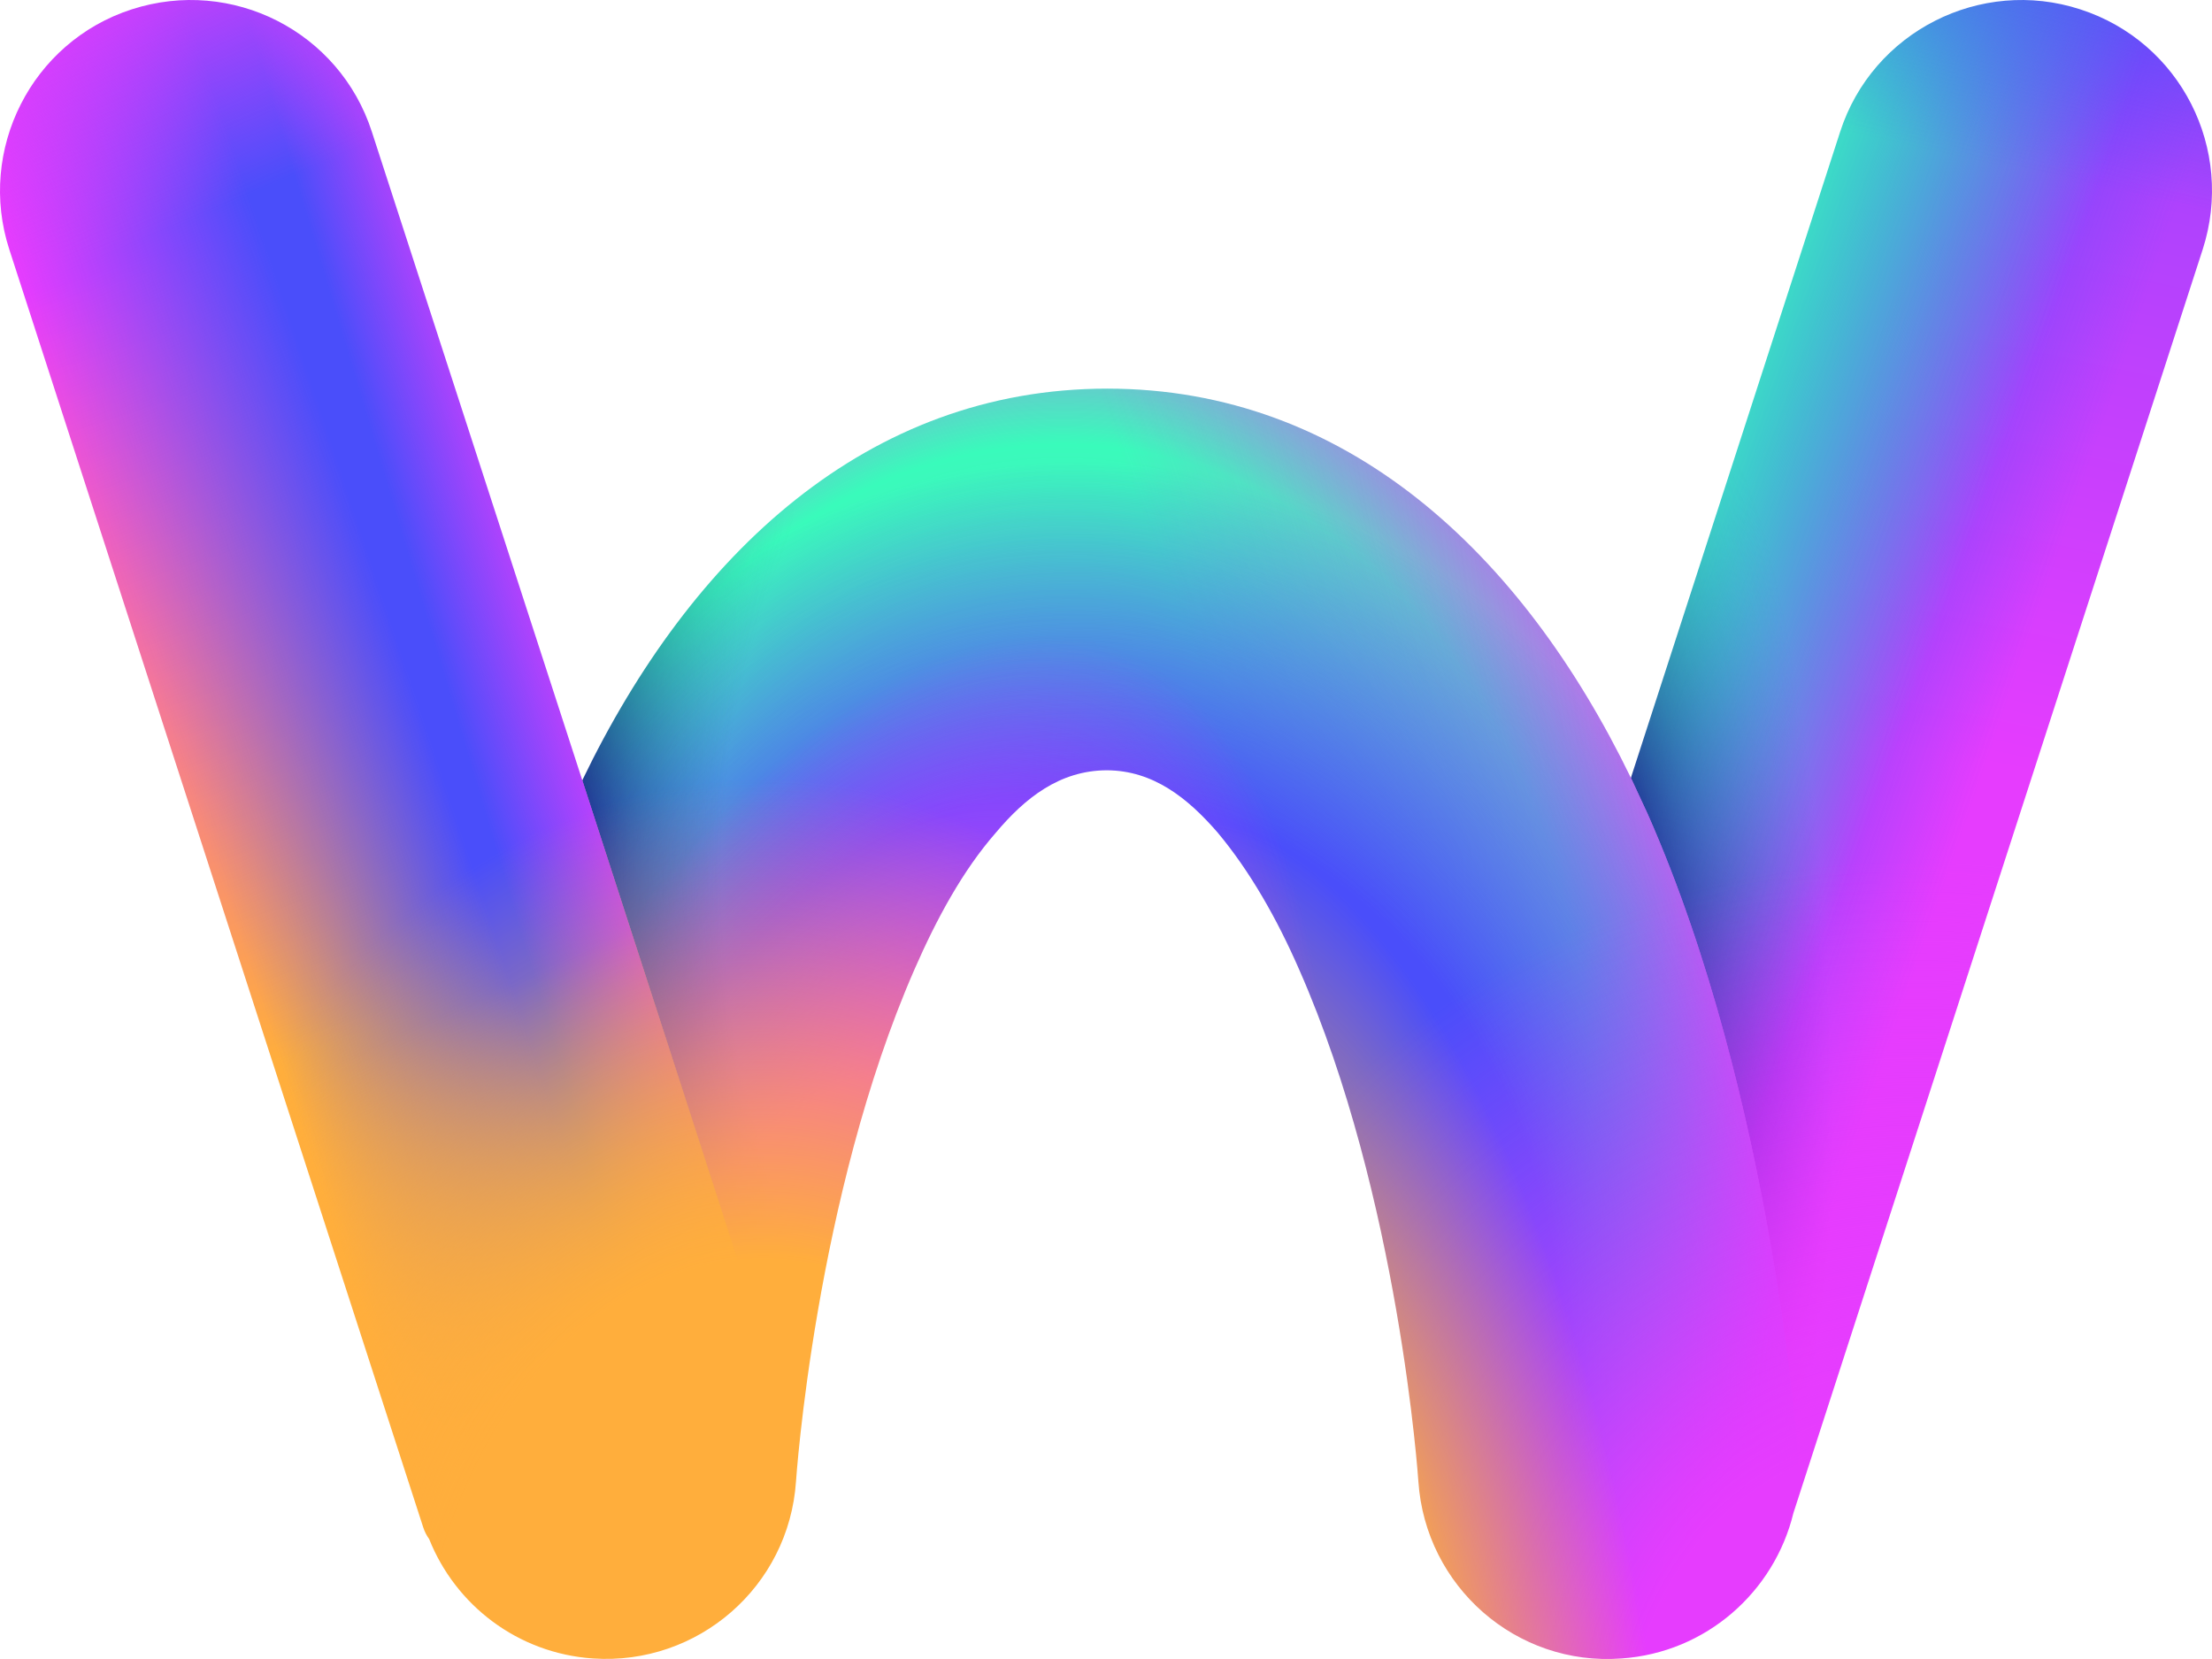
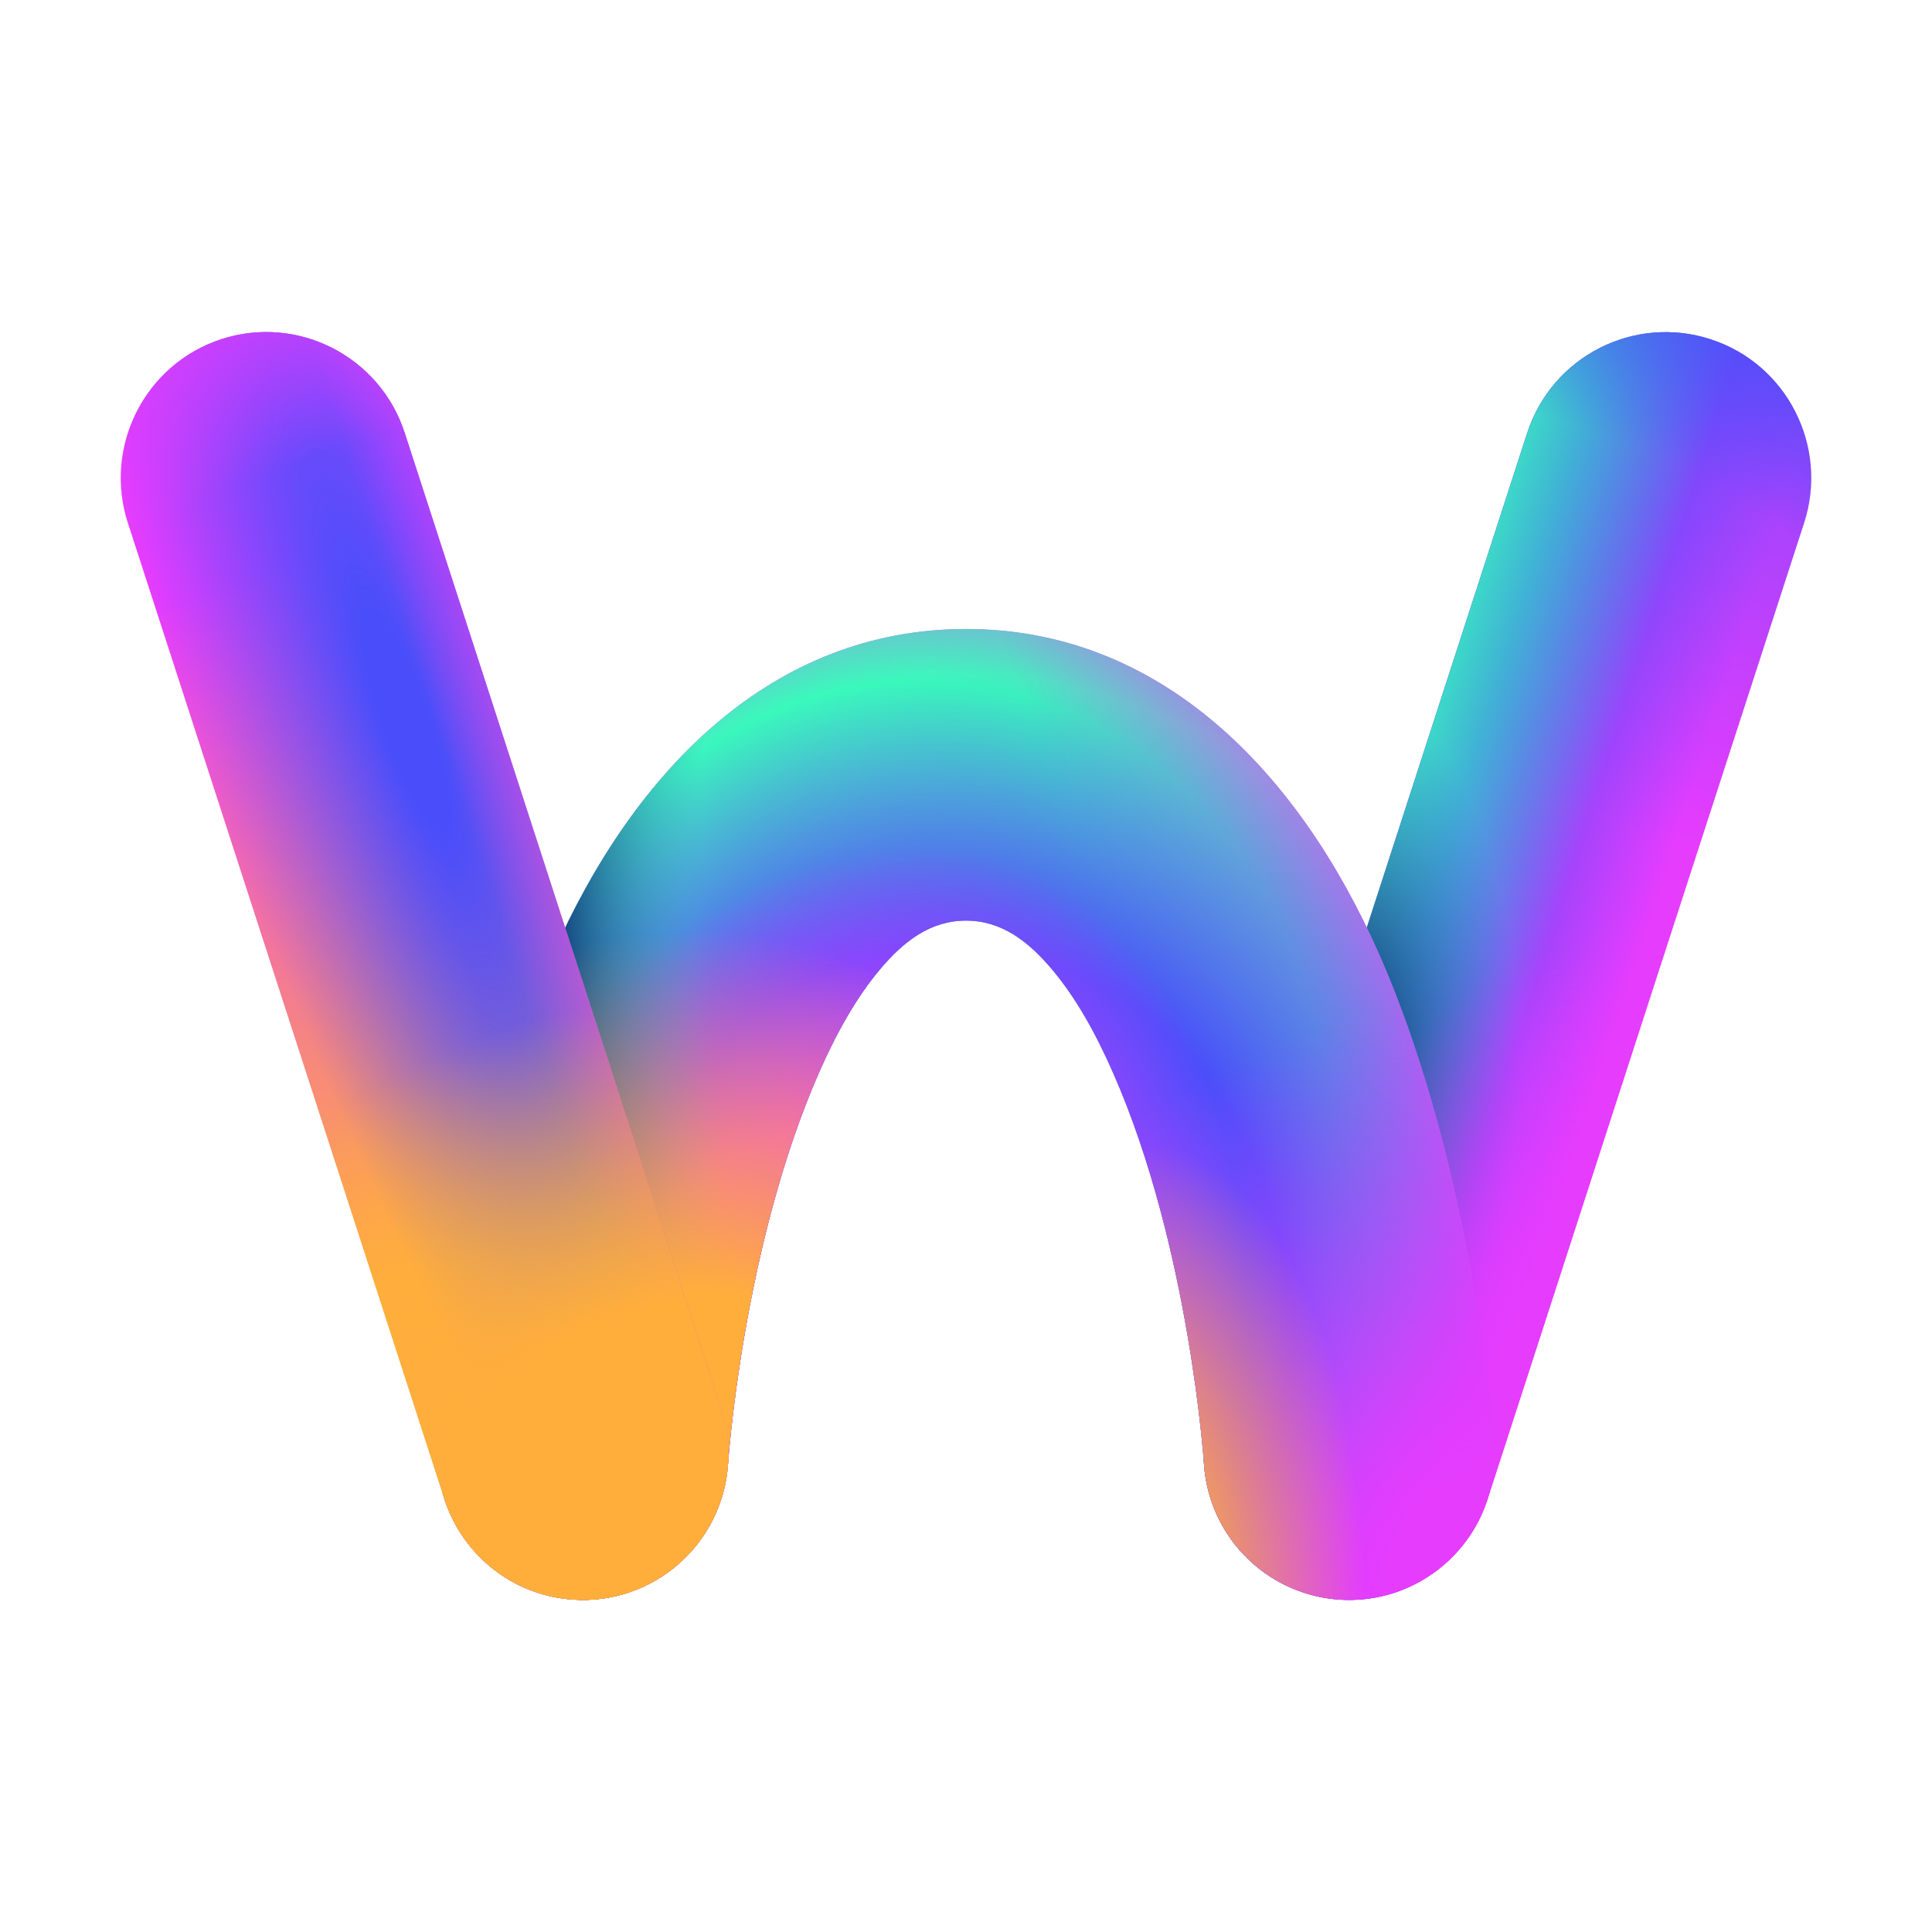
- <svg xmlns="http://www.w3.org/2000/svg" width="280" height="210" viewBox="0 0 280 210" fill="none">
-   <mask id="mask0_820_8570" style="mask-type:alpha" maskUnits="userSpaceOnUse" x="0" y="0" width="280" height="210">
-     <path fill-rule="evenodd" clip-rule="evenodd" d="M73.709 98.769L47.072 16.686C42.972 3.983 29.375 -2.918 16.678 1.183C3.981 5.283 -2.917 18.987 1.182 31.59L53.57 193.328C53.746 193.874 53.999 194.369 54.323 194.815C57.647 203.154 65.503 209.284 75.065 209.932C88.362 210.832 99.859 200.83 100.759 187.526C100.759 187.526 103.158 151.518 115.756 122.711C118.555 116.31 121.854 110.208 126.053 105.407C129.742 101.018 134.127 97.525 140.1 97.505C145.973 97.525 150.358 101.018 154.147 105.407C158.246 110.308 161.645 116.31 164.444 122.711C177.142 151.518 179.541 187.526 179.541 187.526C180.441 200.83 191.938 210.932 205.235 209.932C215.996 209.203 224.597 201.465 227.009 191.542L278.818 31.59C282.917 18.887 276.019 5.283 263.322 1.183C250.724 -2.918 237.028 3.983 232.929 16.686L206.442 98.46C192.627 69.963 170.388 49.194 140.15 49.194C109.803 49.194 87.513 70.113 73.709 98.769ZM140.1 97.505L140.05 97.505H140.15L140.1 97.505Z" fill="black" />
-   </mask>
-   <g mask="url(#mask0_820_8570)">
-     <path fill-rule="evenodd" clip-rule="evenodd" d="M156.5 220.034L231.1 -10.021H290V29.489L228.2 220.034H156.5Z" fill="url(#paint0_linear_820_8570)" />
-     <path fill-rule="evenodd" clip-rule="evenodd" d="M156.5 220.034L231.1 -10.021H290V29.489L228.2 220.034H156.5Z" fill="url(#paint1_linear_820_8570)" />
-     <path fill-rule="evenodd" clip-rule="evenodd" d="M156.5 220.034L231.1 -10.021H290V29.489L228.2 220.034H156.5Z" fill="url(#paint2_linear_820_8570)" fill-opacity="0.8" />
-     <path fill-rule="evenodd" clip-rule="evenodd" d="M156.5 220.034L231.1 -10.021H290V29.489L228.2 220.034H156.5Z" fill="url(#paint3_linear_820_8570)" />
-     <g style="mix-blend-mode:multiply">
-       <path fill-rule="evenodd" clip-rule="evenodd" d="M156.5 220.034L231.1 -10.021L290 29.489L228.2 220.034H156.5Z" fill="url(#paint4_radial_820_8570)" />
-       <path fill-rule="evenodd" clip-rule="evenodd" d="M156.5 220.034L231.1 -10.021L290 29.489L228.2 220.034H156.5Z" fill="url(#paint5_radial_820_8570)" />
-     </g>
-     <path fill-rule="evenodd" clip-rule="evenodd" d="M226.5 219.934H175.1C171.5 188.726 160.1 107.407 140.1 107.407C118.4 107.407 108.3 197.528 106.1 219.934H32.4C35.6 181.025 53.2 39.091 140.1 39.091C165.3 39.091 187.2 51.494 203.8 74.399L206.445 98.46C206.445 98.46 208 101.806 208.6 103.106C224.5 139.115 227.6 184.125 227.6 184.125C227.8 187.326 227.4 190.427 226.5 193.227V219.934Z" fill="#E63CFE" />
-     <path fill-rule="evenodd" clip-rule="evenodd" d="M226.5 219.934H175.1C171.5 188.726 160.1 107.407 140.1 107.407C118.4 107.407 108.3 197.528 106.1 219.934H32.4C35.6 181.025 53.2 39.091 140.1 39.091C165.3 39.091 187.2 51.494 203.8 74.399L206.445 98.46C206.445 98.46 208 101.806 208.6 103.106C224.5 139.115 227.6 184.125 227.6 184.125C227.8 187.326 227.4 190.427 226.5 193.227V219.934Z" fill="url(#paint6_radial_820_8570)" />
-     <path fill-rule="evenodd" clip-rule="evenodd" d="M226.5 219.934H175.1C171.5 188.726 160.1 107.407 140.1 107.407C118.4 107.407 108.3 197.528 106.1 219.934H32.4C35.6 181.025 53.2 39.091 140.1 39.091C165.3 39.091 187.2 51.494 203.8 74.399L206.445 98.46C206.445 98.46 208 101.806 208.6 103.106C224.5 139.115 227.6 184.125 227.6 184.125C227.8 187.326 227.4 190.427 226.5 193.227V219.934Z" fill="url(#paint7_radial_820_8570)" />
-     <path fill-rule="evenodd" clip-rule="evenodd" d="M226.5 219.934H175.1C171.5 188.726 160.1 107.407 140.1 107.407C118.4 107.407 108.3 197.528 106.1 219.934H32.4C35.6 181.025 53.2 39.091 140.1 39.091C165.3 39.091 187.2 51.494 203.8 74.399L206.445 98.46C206.445 98.46 208 101.806 208.6 103.106C224.5 139.115 227.6 184.125 227.6 184.125C227.8 187.326 227.4 190.427 226.5 193.227V219.934Z" fill="url(#paint8_radial_820_8570)" />
-     <path fill-rule="evenodd" clip-rule="evenodd" d="M226.5 219.934H175.1C171.5 188.726 160.1 107.407 140.1 107.407C118.4 107.407 108.3 197.528 106.1 219.934H32.4C35.6 181.025 53.2 39.091 140.1 39.091C165.3 39.091 187.2 51.494 203.8 74.399L206.445 98.46C206.445 98.46 208 101.806 208.6 103.106C224.5 139.115 227.6 184.125 227.6 184.125C227.8 187.326 227.4 190.427 226.5 193.227V219.934Z" fill="url(#paint9_radial_820_8570)" />
-     <g style="mix-blend-mode:multiply">
-       <path fill-rule="evenodd" clip-rule="evenodd" d="M140.1 107.407C118.4 107.407 108.3 197.528 106.1 219.934H32.4C35.6 181.025 53.2 39.091 140.1 39.091C251.85 39.091 235.497 107.407 140.1 107.407Z" fill="url(#paint10_radial_820_8570)" />
-       <path fill-rule="evenodd" clip-rule="evenodd" d="M140.1 107.407C118.4 107.407 108.3 197.528 106.1 219.934H32.4C35.6 181.025 53.2 39.091 140.1 39.091C251.85 39.091 235.497 107.407 140.1 107.407Z" fill="url(#paint11_radial_820_8570)" />
-     </g>
-     <path fill-rule="evenodd" clip-rule="evenodd" d="M-9.9 29.489V-10.021H49L76.4 74.499L73.707 98.769L99.5 178.424C100.5 181.425 100.8 184.625 100.6 187.626C100.6 187.626 98.7 215.833 87.2 220.134H51.8L-9.9 29.489Z" fill="url(#paint12_linear_820_8570)" />
-     <path fill-rule="evenodd" clip-rule="evenodd" d="M-9.9 29.489V-10.021H49L76.4 74.499L73.707 98.769L99.5 178.424C100.5 181.425 100.8 184.625 100.6 187.626C100.6 187.626 98.7 215.833 87.2 220.134H51.8L-9.9 29.489Z" fill="url(#paint13_linear_820_8570)" />
-     <path fill-rule="evenodd" clip-rule="evenodd" d="M-9.9 29.489V-10.021H49L76.4 74.499L73.707 98.769L99.5 178.424C100.5 181.425 100.8 184.625 100.6 187.626C100.6 187.626 98.7 215.833 87.2 220.134H51.8L-9.9 29.489Z" fill="url(#paint14_linear_820_8570)" />
-     <path fill-rule="evenodd" clip-rule="evenodd" d="M-9.9 29.489V-10.021H49L76.4 74.499L73.707 98.769L99.5 178.424C100.5 181.425 100.8 184.625 100.6 187.626C100.6 187.626 98.7 215.833 87.2 220.134H51.8L-9.9 29.489Z" fill="url(#paint15_linear_820_8570)" />
-     <path fill-rule="evenodd" clip-rule="evenodd" d="M-9.9 29.489V-10.021H49L76.4 74.499L73.707 98.769L99.5 178.424C100.5 181.425 100.8 184.625 100.6 187.626C100.6 187.626 98.7 215.833 87.2 220.134H51.8L-9.9 29.489Z" fill="url(#paint16_linear_820_8570)" />
-     <path d="M290 -10.021H-10V220.034H290V-10.021Z" fill="url(#paint17_radial_820_8570)" />
-     <path d="M290 -10.021H-10V220.034H290V-10.021Z" fill="url(#paint18_radial_820_8570)" />
-     <path d="M290 -10.021H-10V220.034H290V-10.021Z" fill="url(#paint19_radial_820_8570)" />
-   </g>
+ <svg xmlns="http://www.w3.org/2000/svg" width="16" height="16" viewBox="0 0 16 16" fill="none">
+   <path fill-rule="evenodd" clip-rule="evenodd" d="M12.319 12.416L14.941 4.331C15.146 3.698 14.8 3.015 14.167 2.81C13.534 2.604 12.854 2.951 12.648 3.585L10.027 11.669C9.822 12.303 10.168 12.985 10.801 13.191C11.433 13.397 12.114 13.05 12.319 12.416Z" fill="url(#paint0_linear_5232_4740)" />
+   <path fill-rule="evenodd" clip-rule="evenodd" d="M12.319 12.416L14.941 4.331C15.146 3.698 14.8 3.015 14.167 2.81C13.534 2.604 12.854 2.951 12.648 3.585L10.027 11.669C9.822 12.303 10.168 12.985 10.801 13.191C11.433 13.397 12.114 13.05 12.319 12.416Z" fill="url(#paint1_linear_5232_4740)" />
+   <path fill-rule="evenodd" clip-rule="evenodd" d="M12.319 12.416L14.941 4.331C15.146 3.698 14.8 3.015 14.167 2.81C13.534 2.604 12.854 2.951 12.648 3.585L10.027 11.669C9.822 12.303 10.168 12.985 10.801 13.191C11.433 13.397 12.114 13.05 12.319 12.416Z" fill="url(#paint2_linear_5232_4740)" fill-opacity="0.8" />
+   <path fill-rule="evenodd" clip-rule="evenodd" d="M12.319 12.416L14.941 4.331C15.146 3.698 14.8 3.015 14.167 2.81C13.534 2.604 12.854 2.951 12.648 3.585L10.027 11.669C9.822 12.303 10.168 12.985 10.801 13.191C11.433 13.397 12.114 13.05 12.319 12.416Z" fill="url(#paint3_radial_5232_4740)" />
+   <path fill-rule="evenodd" clip-rule="evenodd" d="M12.319 12.416L14.941 4.331C15.146 3.698 14.8 3.015 14.167 2.81C13.534 2.604 12.854 2.951 12.648 3.585L10.027 11.669C9.822 12.303 10.168 12.985 10.801 13.191C11.433 13.397 12.114 13.05 12.319 12.416Z" fill="url(#paint4_radial_5232_4740)" />
+   <path fill-rule="evenodd" clip-rule="evenodd" d="M12.319 12.416L14.941 4.331C15.146 3.698 14.8 3.015 14.167 2.81C13.534 2.604 12.854 2.951 12.648 3.585L10.027 11.669C9.822 12.303 10.168 12.985 10.801 13.191C11.433 13.397 12.114 13.05 12.319 12.416Z" fill="url(#paint5_radial_5232_4740)" />
+   <path fill-rule="evenodd" clip-rule="evenodd" d="M8 7.624C8.297 7.624 8.517 7.799 8.704 8.018C8.911 8.261 9.077 8.563 9.218 8.884C9.852 10.324 9.971 12.125 9.971 12.125C10.016 12.79 10.592 13.293 11.256 13.247C11.919 13.202 12.421 12.624 12.375 11.96C12.375 11.96 12.216 9.71 11.424 7.909C10.744 6.365 9.594 5.209 8 5.209C6.406 5.209 5.256 6.365 4.576 7.909C3.784 9.71 3.625 11.96 3.625 11.96C3.579 12.625 4.081 13.202 4.744 13.247C5.408 13.293 5.984 12.79 6.029 12.125C6.029 12.125 6.148 10.324 6.782 8.884C6.923 8.564 7.089 8.261 7.296 8.018C7.483 7.799 7.702 7.624 8 7.624Z" fill="#E63CFE" />
+   <path fill-rule="evenodd" clip-rule="evenodd" d="M8 7.624C8.297 7.624 8.517 7.799 8.704 8.018C8.911 8.261 9.077 8.563 9.218 8.884C9.852 10.324 9.971 12.125 9.971 12.125C10.016 12.79 10.592 13.293 11.256 13.247C11.919 13.202 12.421 12.624 12.375 11.96C12.375 11.96 12.216 9.71 11.424 7.909C10.744 6.365 9.594 5.209 8 5.209C6.406 5.209 5.256 6.365 4.576 7.909C3.784 9.71 3.625 11.96 3.625 11.96C3.579 12.625 4.081 13.202 4.744 13.247C5.408 13.293 5.984 12.79 6.029 12.125C6.029 12.125 6.148 10.324 6.782 8.884C6.923 8.564 7.089 8.261 7.296 8.018C7.483 7.799 7.702 7.624 8 7.624Z" fill="url(#paint6_radial_5232_4740)" />
+   <path fill-rule="evenodd" clip-rule="evenodd" d="M8 7.624C8.297 7.624 8.517 7.799 8.704 8.018C8.911 8.261 9.077 8.563 9.218 8.884C9.852 10.324 9.971 12.125 9.971 12.125C10.016 12.79 10.592 13.293 11.256 13.247C11.919 13.202 12.421 12.624 12.375 11.96C12.375 11.96 12.216 9.71 11.424 7.909C10.744 6.365 9.594 5.209 8 5.209C6.406 5.209 5.256 6.365 4.576 7.909C3.784 9.71 3.625 11.96 3.625 11.96C3.579 12.625 4.081 13.202 4.744 13.247C5.408 13.293 5.984 12.79 6.029 12.125C6.029 12.125 6.148 10.324 6.782 8.884C6.923 8.564 7.089 8.261 7.296 8.018C7.483 7.799 7.702 7.624 8 7.624Z" fill="url(#paint7_radial_5232_4740)" />
+   <path fill-rule="evenodd" clip-rule="evenodd" d="M8 7.624C8.297 7.624 8.517 7.799 8.704 8.018C8.911 8.261 9.077 8.563 9.218 8.884C9.852 10.324 9.971 12.125 9.971 12.125C10.016 12.79 10.592 13.293 11.256 13.247C11.919 13.202 12.421 12.624 12.375 11.96C12.375 11.96 12.216 9.71 11.424 7.909C10.744 6.365 9.594 5.209 8 5.209C6.406 5.209 5.256 6.365 4.576 7.909C3.784 9.71 3.625 11.96 3.625 11.96C3.579 12.625 4.081 13.202 4.744 13.247C5.408 13.293 5.984 12.79 6.029 12.125C6.029 12.125 6.148 10.324 6.782 8.884C6.923 8.564 7.089 8.261 7.296 8.018C7.483 7.799 7.702 7.624 8 7.624Z" fill="url(#paint8_radial_5232_4740)" />
+   <path fill-rule="evenodd" clip-rule="evenodd" d="M8 7.624C8.297 7.624 8.517 7.799 8.704 8.018C8.911 8.261 9.077 8.563 9.218 8.884C9.852 10.324 9.971 12.125 9.971 12.125C10.016 12.79 10.592 13.293 11.256 13.247C11.919 13.202 12.421 12.624 12.375 11.96C12.375 11.96 12.216 9.71 11.424 7.909C10.744 6.365 9.594 5.209 8 5.209C6.406 5.209 5.256 6.365 4.576 7.909C3.784 9.71 3.625 11.96 3.625 11.96C3.579 12.625 4.081 13.202 4.744 13.247C5.408 13.293 5.984 12.79 6.029 12.125C6.029 12.125 6.148 10.324 6.782 8.884C6.923 8.564 7.089 8.261 7.296 8.018C7.483 7.799 7.702 7.624 8 7.624Z" fill="url(#paint9_radial_5232_4740)" />
+   <path fill-rule="evenodd" clip-rule="evenodd" d="M8 7.624C8.297 7.624 8.517 7.799 8.704 8.018C8.911 8.261 9.077 8.563 9.218 8.884C9.852 10.324 9.971 12.125 9.971 12.125C10.016 12.79 10.592 13.293 11.256 13.247C11.919 13.202 12.421 12.624 12.375 11.96C12.375 11.96 12.216 9.71 11.424 7.909C10.744 6.365 9.594 5.209 8 5.209C6.406 5.209 5.256 6.365 4.576 7.909C3.784 9.71 3.625 11.96 3.625 11.96C3.579 12.625 4.081 13.202 4.744 13.247C5.408 13.293 5.984 12.79 6.029 12.125C6.029 12.125 6.148 10.324 6.782 8.884C6.923 8.564 7.089 8.261 7.296 8.018C7.483 7.799 7.702 7.624 8 7.624Z" fill="url(#paint10_radial_5232_4740)" />
+   <path fill-rule="evenodd" clip-rule="evenodd" d="M8 7.624C8.297 7.624 8.517 7.799 8.704 8.018C8.911 8.261 9.077 8.563 9.218 8.884C9.852 10.324 9.971 12.125 9.971 12.125C10.016 12.79 10.592 13.293 11.256 13.247C11.919 13.202 12.421 12.624 12.375 11.96C12.375 11.96 12.216 9.71 11.424 7.909C10.744 6.365 9.594 5.209 8 5.209C6.406 5.209 5.256 6.365 4.576 7.909C3.784 9.71 3.625 11.96 3.625 11.96C3.579 12.625 4.081 13.202 4.744 13.247C5.408 13.293 5.984 12.79 6.029 12.125C6.029 12.125 6.148 10.324 6.782 8.884C6.923 8.564 7.089 8.261 7.296 8.018C7.483 7.799 7.702 7.624 8 7.624Z" fill="url(#paint11_radial_5232_4740)" />
+   <path fill-rule="evenodd" clip-rule="evenodd" d="M8 7.624C8.297 7.624 8.517 7.799 8.704 8.018C8.911 8.261 9.077 8.563 9.218 8.884C9.852 10.324 9.971 12.125 9.971 12.125C10.016 12.79 10.592 13.293 11.256 13.247C11.919 13.202 12.421 12.624 12.375 11.96C12.375 11.96 12.216 9.71 11.424 7.909C10.744 6.365 9.594 5.209 8 5.209C6.406 5.209 5.256 6.365 4.576 7.909C3.784 9.71 3.625 11.96 3.625 11.96C3.579 12.625 4.081 13.202 4.744 13.247C5.408 13.293 5.984 12.79 6.029 12.125C6.029 12.125 6.148 10.324 6.782 8.884C6.923 8.564 7.089 8.261 7.296 8.018C7.483 7.799 7.702 7.624 8 7.624Z" fill="url(#paint12_radial_5232_4740)" />
+   <path fill-rule="evenodd" clip-rule="evenodd" d="M8 7.624C8.297 7.624 8.517 7.799 8.704 8.018C8.911 8.261 9.077 8.563 9.218 8.884C9.852 10.324 9.971 12.125 9.971 12.125C10.016 12.79 10.592 13.293 11.256 13.247C11.919 13.202 12.421 12.624 12.375 11.96C12.375 11.96 12.216 9.71 11.424 7.909C10.744 6.365 9.594 5.209 8 5.209C6.406 5.209 5.256 6.365 4.576 7.909C3.784 9.71 3.625 11.96 3.625 11.96C3.579 12.625 4.081 13.202 4.744 13.247C5.408 13.293 5.984 12.79 6.029 12.125C6.029 12.125 6.148 10.324 6.782 8.884C6.923 8.564 7.089 8.261 7.296 8.018C7.483 7.799 7.702 7.624 8 7.624Z" fill="url(#paint13_radial_5232_4740)" />
+   <path fill-rule="evenodd" clip-rule="evenodd" d="M5.973 11.669L3.352 3.585C3.146 2.951 2.466 2.603 1.833 2.809C1.201 3.015 0.854 3.697 1.059 4.331L3.681 12.415C3.886 13.049 4.567 13.397 5.199 13.191C5.832 12.985 6.179 12.303 5.973 11.669Z" fill="url(#paint14_linear_5232_4740)" />
+   <path fill-rule="evenodd" clip-rule="evenodd" d="M5.973 11.669L3.352 3.585C3.146 2.951 2.466 2.603 1.833 2.809C1.201 3.015 0.854 3.697 1.059 4.331L3.681 12.415C3.886 13.049 4.567 13.397 5.199 13.191C5.832 12.985 6.179 12.303 5.973 11.669Z" fill="url(#paint15_radial_5232_4740)" />
+   <path fill-rule="evenodd" clip-rule="evenodd" d="M5.973 11.669L3.352 3.585C3.146 2.951 2.466 2.603 1.833 2.809C1.201 3.015 0.854 3.697 1.059 4.331L3.681 12.415C3.886 13.049 4.567 13.397 5.199 13.191C5.832 12.985 6.179 12.303 5.973 11.669Z" fill="url(#paint16_linear_5232_4740)" />
+   <path fill-rule="evenodd" clip-rule="evenodd" d="M5.973 11.669L3.352 3.585C3.146 2.951 2.466 2.603 1.833 2.809C1.201 3.015 0.854 3.697 1.059 4.331L3.681 12.415C3.886 13.049 4.567 13.397 5.199 13.191C5.832 12.985 6.179 12.303 5.973 11.669Z" fill="url(#paint17_radial_5232_4740)" />
+   <path fill-rule="evenodd" clip-rule="evenodd" d="M5.973 11.669L3.352 3.585C3.146 2.951 2.466 2.603 1.833 2.809C1.201 3.015 0.854 3.697 1.059 4.331L3.681 12.415C3.886 13.049 4.567 13.397 5.199 13.191C5.832 12.985 6.179 12.303 5.973 11.669Z" fill="url(#paint18_radial_5232_4740)" />
  <defs>
-     <linearGradient id="paint0_linear_820_8570" x1="328.489" y1="-101.75" x2="259.397" y2="227.415" gradientUnits="userSpaceOnUse">
+     <linearGradient id="paint0_linear_5232_4740" x1="16.343" y1="0.102" x2="12.418" y2="12.794" gradientUnits="userSpaceOnUse">
      <stop stop-color="#4A4EFA" />
-       <stop offset="0.625" stop-color="#E63CFE" />
+       <stop offset="0.549" stop-color="#E63CFE" />
    </linearGradient>
-     <linearGradient id="paint1_linear_820_8570" x1="193.001" y1="96.497" x2="247.46" y2="115.178" gradientUnits="userSpaceOnUse">
-       <stop offset="0.259" stop-color="#4A4EFA" />
-       <stop offset="0.961" stop-color="#4A4EFA" stop-opacity="0" />
+     <linearGradient id="paint1_linear_5232_4740" x1="11.413" y1="7.419" x2="13.636" y2="8.138" gradientUnits="userSpaceOnUse">
+       <stop offset="0.16" stop-color="#4A4EFA" />
+       <stop offset="0.946" stop-color="#4A4EFA" stop-opacity="0" />
    </linearGradient>
-     <linearGradient id="paint2_linear_820_8570" x1="202.309" y1="71.375" x2="243.057" y2="86.077" gradientUnits="userSpaceOnUse">
-       <stop offset="0.252" stop-color="#39FBBB" />
+     <linearGradient id="paint2_linear_5232_4740" x1="11.75" y1="6.351" x2="13.147" y2="6.798" gradientUnits="userSpaceOnUse">
+       <stop stop-color="#39FBBB" />
      <stop offset="1" stop-color="#39FBBB" stop-opacity="0" />
    </linearGradient>
-     <linearGradient id="paint3_linear_820_8570" x1="295.535" y1="-10.021" x2="286.169" y2="31.423" gradientUnits="userSpaceOnUse">
-       <stop stop-color="#4A4EFA" />
-       <stop offset="0.933" stop-color="#4A4EFA" stop-opacity="0" />
-     </linearGradient>
-     <radialGradient id="paint4_radial_820_8570" cx="0" cy="0" r="1" gradientUnits="userSpaceOnUse" gradientTransform="translate(205.462 105.007) rotate(83.4379) scale(155.653 39.7647)">
-       <stop stop-color="#6F15A9" stop-opacity="0.9" />
-       <stop offset="0.613" stop-color="#6F15A9" stop-opacity="0" />
+     <radialGradient id="paint3_radial_5232_4740" cx="0" cy="0" r="1" gradientUnits="userSpaceOnUse" gradientTransform="translate(11.2336 9.30762) rotate(-64.165) scale(7.2853)">
+       <stop offset="0.832" stop-color="#4A4EFA" stop-opacity="0" />
+       <stop offset="1" stop-color="#4A4EFA" stop-opacity="0.75" />
    </radialGradient>
-     <radialGradient id="paint5_radial_820_8570" cx="0" cy="0" r="1" gradientUnits="userSpaceOnUse" gradientTransform="translate(217.626 0.958547) rotate(81.2972) scale(163.219 34.715)">
-       <stop offset="0.377" stop-color="white" />
-       <stop offset="1" stop-color="white" stop-opacity="0" />
+     <radialGradient id="paint4_radial_5232_4740" cx="0" cy="0" r="1" gradientUnits="userSpaceOnUse" gradientTransform="translate(11.0923 8.82676) scale(1.62424 3.47362)">
+       <stop offset="0.169" stop-color="#11417A" />
+       <stop offset="0.926" stop-color="#4069D4" stop-opacity="0" />
    </radialGradient>
-     <radialGradient id="paint6_radial_820_8570" cx="0" cy="0" r="1" gradientUnits="userSpaceOnUse" gradientTransform="translate(130.025 147.074) rotate(-82.8248) scale(129.813 100.452)">
+     <radialGradient id="paint5_radial_5232_4740" cx="0" cy="0" r="1" gradientUnits="userSpaceOnUse" gradientTransform="translate(12.9724 13.2501) rotate(-90) scale(5.37233 2.57477)">
+       <stop offset="0.349" stop-color="#E63CFE" />
+       <stop offset="1" stop-color="#E63CFE" stop-opacity="0" />
+     </radialGradient>
+     <radialGradient id="paint6_radial_5232_4740" cx="0" cy="0" r="1" gradientUnits="userSpaceOnUse" gradientTransform="translate(7.59145 9.4488) rotate(-85.7675) scale(5.53509 4.91478)">
      <stop stop-color="#39FBBB" stop-opacity="0.5" />
-       <stop offset="0.701" stop-color="#39FBBB" />
-       <stop offset="0.949" stop-color="#39FBBB" stop-opacity="0" />
+       <stop offset="0.689" stop-color="#39FBBB" />
+       <stop offset="1" stop-color="#39FBBB" stop-opacity="0" />
    </radialGradient>
-     <radialGradient id="paint7_radial_820_8570" cx="0" cy="0" r="1" gradientUnits="userSpaceOnUse" gradientTransform="translate(296.764 204.529) rotate(-122.408) scale(297.682 72.1614)">
+     <radialGradient id="paint7_radial_5232_4740" cx="0" cy="0" r="1" gradientUnits="userSpaceOnUse" gradientTransform="translate(15.4778 12.5651) rotate(-122.629) scale(13.2696 3.2283)">
      <stop stop-color="#E63CFE" />
      <stop offset="1" stop-color="#E63CFE" stop-opacity="0" />
    </radialGradient>
-     <radialGradient id="paint8_radial_820_8570" cx="0" cy="0" r="1" gradientUnits="userSpaceOnUse" gradientTransform="translate(136.481 174.605) rotate(-90) scale(115.84 97.1865)">
-       <stop offset="0.64" stop-color="#4A4EFA" />
+     <radialGradient id="paint8_radial_5232_4740" cx="0" cy="0" r="1" gradientUnits="userSpaceOnUse" gradientTransform="translate(7.81141 11.1572) rotate(-85.0198) scale(5.97107 5.13635)">
+       <stop offset="0.557" stop-color="#4A4EFA" />
+       <stop offset="0.935" stop-color="#4A4EFA" stop-opacity="0" />
+     </radialGradient>
+     <radialGradient id="paint9_radial_5232_4740" cx="0" cy="0" r="1" gradientUnits="userSpaceOnUse" gradientTransform="translate(6.19224 12.9644) rotate(-68.6367) scale(6.23573 3.72131)">
+       <stop offset="0.613" stop-color="#E63CFE" />
+       <stop offset="1" stop-color="#E63CFE" stop-opacity="0" />
+     </radialGradient>
+     <radialGradient id="paint10_radial_5232_4740" cx="0" cy="0" r="1" gradientUnits="userSpaceOnUse" gradientTransform="translate(12.2257 8.7415) rotate(176.233) scale(7.74243 19.5729)">
+       <stop offset="0.814" stop-color="#4A98D0" stop-opacity="0" />
+       <stop offset="0.973" stop-color="#11417A" />
+     </radialGradient>
+     <radialGradient id="paint11_radial_5232_4740" cx="0" cy="0" r="1" gradientUnits="userSpaceOnUse" gradientTransform="translate(5.72725 13.2501) rotate(-90) scale(5.54893 4.6041)">
+       <stop offset="0.458" stop-color="#FFAE3C" />
+       <stop offset="1" stop-color="#FFAE3C" stop-opacity="0" />
+     </radialGradient>
+     <radialGradient id="paint12_radial_5232_4740" cx="0" cy="0" r="1" gradientUnits="userSpaceOnUse" gradientTransform="translate(12.4559 13.2501) rotate(-90) scale(5.00159)">
+       <stop offset="0.192" stop-color="#E63CFE" />
+       <stop offset="1" stop-color="#E63CFE" stop-opacity="0" />
+     </radialGradient>
+     <radialGradient id="paint13_radial_5232_4740" cx="0" cy="0" r="1" gradientUnits="userSpaceOnUse" gradientTransform="translate(9.52162 13.2501) rotate(-90) scale(3.76368 1.78782)">
+       <stop offset="0.174" stop-color="#FFAE3C" />
+       <stop offset="1" stop-color="#FFAE3C" stop-opacity="0" />
+     </radialGradient>
+     <linearGradient id="paint14_linear_5232_4740" x1="0.588" y1="3.255" x2="3.972" y2="13.784" gradientUnits="userSpaceOnUse">
+       <stop offset="0.17" stop-color="#E63CFE" />
+       <stop offset="0.709" stop-color="#FFAE3C" />
+     </linearGradient>
+     <radialGradient id="paint15_radial_5232_4740" cx="0" cy="0" r="1" gradientUnits="userSpaceOnUse" gradientTransform="translate(3.35867 5.95923) rotate(161.042) scale(1.68855 8.24528)">
+       <stop offset="0.12" stop-color="#4A4EFA" />
      <stop offset="1" stop-color="#4A4EFA" stop-opacity="0" />
    </radialGradient>
-     <radialGradient id="paint9_radial_820_8570" cx="0" cy="0" r="1" gradientUnits="userSpaceOnUse" gradientTransform="translate(91.5691 229.51) rotate(-71.6657) scale(155.998 62.8576)">
-       <stop offset="0.632" stop-color="#E63CFE" />
-       <stop offset="1" stop-color="#E63CFE" stop-opacity="0" />
-     </radialGradient>
-     <radialGradient id="paint10_radial_820_8570" cx="0" cy="0" r="1" gradientUnits="userSpaceOnUse" gradientTransform="translate(71.244 106.816) rotate(71.8329) scale(75.0284 46.6295)">
-       <stop stop-color="#6F15A9" />
-       <stop offset="1" stop-color="#00127F" stop-opacity="0" />
-     </radialGradient>
-     <radialGradient id="paint11_radial_820_8570" cx="0" cy="0" r="1" gradientUnits="userSpaceOnUse" gradientTransform="translate(154.389 115.414) rotate(175.292) scale(82.9292 111.991)">
-       <stop offset="0.758" stop-color="white" />
-       <stop offset="1" stop-color="white" stop-opacity="0" />
-     </radialGradient>
-     <linearGradient id="paint12_linear_820_8570" x1="-18.948" y1="1.039" x2="55.093" y2="231.932" gradientUnits="userSpaceOnUse">
-       <stop offset="0.17" stop-color="#E63CFE" />
-       <stop offset="0.592" stop-color="#FFAE3C" />
-     </linearGradient>
-     <linearGradient id="paint13_linear_820_8570" x1="63.506" y1="74.425" x2="20.255" y2="88.815" gradientUnits="userSpaceOnUse">
-       <stop offset="0.321" stop-color="#4A4EFA" />
-       <stop offset="1" stop-color="#4A4EFA" stop-opacity="0" />
-     </linearGradient>
-     <linearGradient id="paint14_linear_820_8570" x1="82.497" y1="106.838" x2="64.141" y2="112.322" gradientUnits="userSpaceOnUse">
-       <stop stop-color="#E63CFE" />
+     <linearGradient id="paint16_linear_5232_4740" x1="4.844" y1="8.176" x2="4.37" y2="8.331" gradientUnits="userSpaceOnUse">
+       <stop stop-color="#E63CFE" stop-opacity="0.33" />
      <stop offset="1" stop-color="#E63CFE" stop-opacity="0" />
    </linearGradient>
-     <linearGradient id="paint15_linear_820_8570" x1="52.445" y1="223.209" x2="17.265" y2="146.13" gradientUnits="userSpaceOnUse">
-       <stop offset="0.372" stop-color="#FFAE3C" />
-       <stop offset="1" stop-color="#FFAE3C" stop-opacity="0" />
-     </linearGradient>
-     <linearGradient id="paint16_linear_820_8570" x1="20.419" y1="-10.021" x2="34.66" y2="23.34" gradientUnits="userSpaceOnUse">
-       <stop stop-color="#E63CFE" />
-       <stop offset="1" stop-color="#E63CFE" stop-opacity="0" />
-     </linearGradient>
-     <radialGradient id="paint17_radial_820_8570" cx="0" cy="0" r="1" gradientUnits="userSpaceOnUse" gradientTransform="translate(96.9015 219.762) rotate(-90) scale(229.783 165.804)">
-       <stop offset="0.262" stop-color="#FFAE3C" />
-       <stop offset="0.527" stop-color="#FFAE3C" stop-opacity="0" />
+     <radialGradient id="paint17_radial_5232_4740" cx="0" cy="0" r="1" gradientUnits="userSpaceOnUse" gradientTransform="translate(6.03209 13.2501) rotate(-90) scale(5.42506 5.92649)">
+       <stop offset="0.465" stop-color="#FFAE3C" />
+       <stop offset="0.926" stop-color="#FFAE3C" stop-opacity="0" />
    </radialGradient>
-     <radialGradient id="paint18_radial_820_8570" cx="0" cy="0" r="1" gradientUnits="userSpaceOnUse" gradientTransform="translate(242.706 219.762) rotate(-90) scale(129.629 126.516)">
-       <stop offset="0.283" stop-color="#E63CFE" />
-       <stop offset="0.857" stop-color="#E63CFE" stop-opacity="0" />
-     </radialGradient>
-     <radialGradient id="paint19_radial_820_8570" cx="0" cy="0" r="1" gradientUnits="userSpaceOnUse" gradientTransform="translate(164.141 219.762) rotate(-97.8182) scale(177.842 68.6449)">
-       <stop offset="0.251" stop-color="#FFAE3C" />
-       <stop offset="0.656" stop-color="#FFAE3C" stop-opacity="0" />
+     <radialGradient id="paint18_radial_5232_4740" cx="0" cy="0" r="1" gradientUnits="userSpaceOnUse" gradientTransform="translate(6.03209 13.2501) rotate(-90) scale(11.8703)">
+       <stop offset="0.844" stop-color="#E63CFE" stop-opacity="0" />
+       <stop offset="1" stop-color="#E63CFE" />
    </radialGradient>
  </defs>
</svg>
